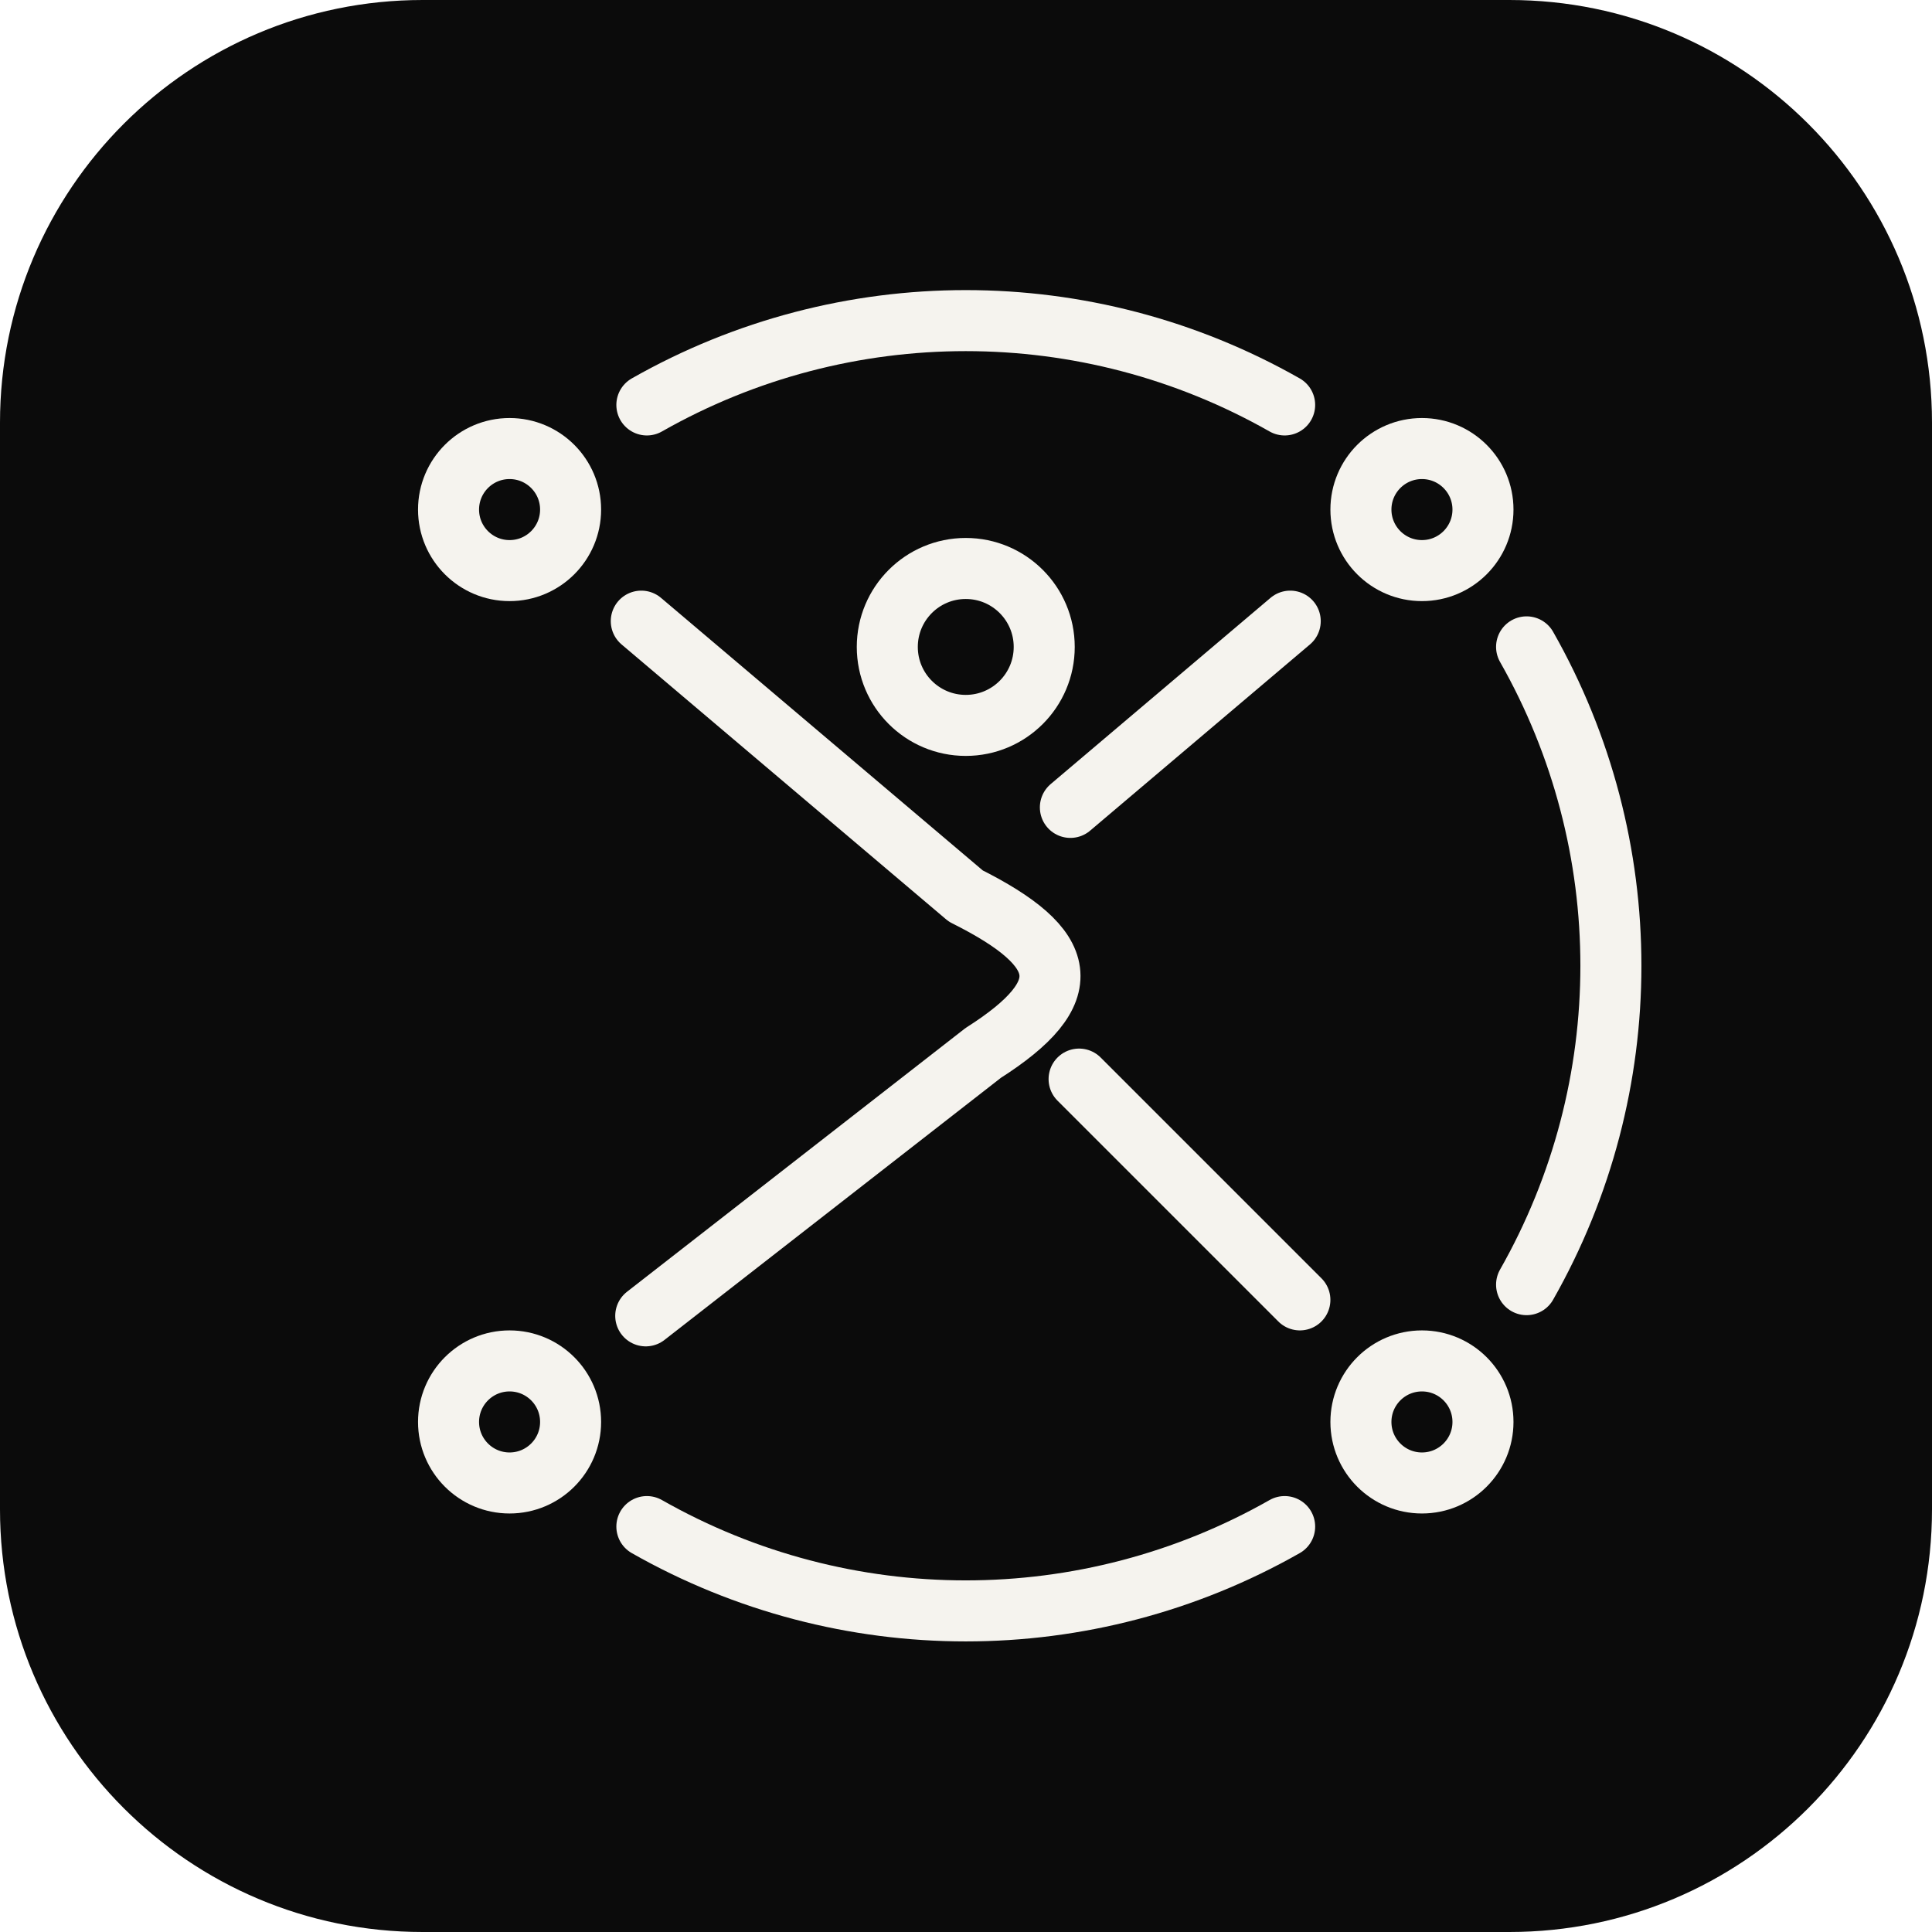
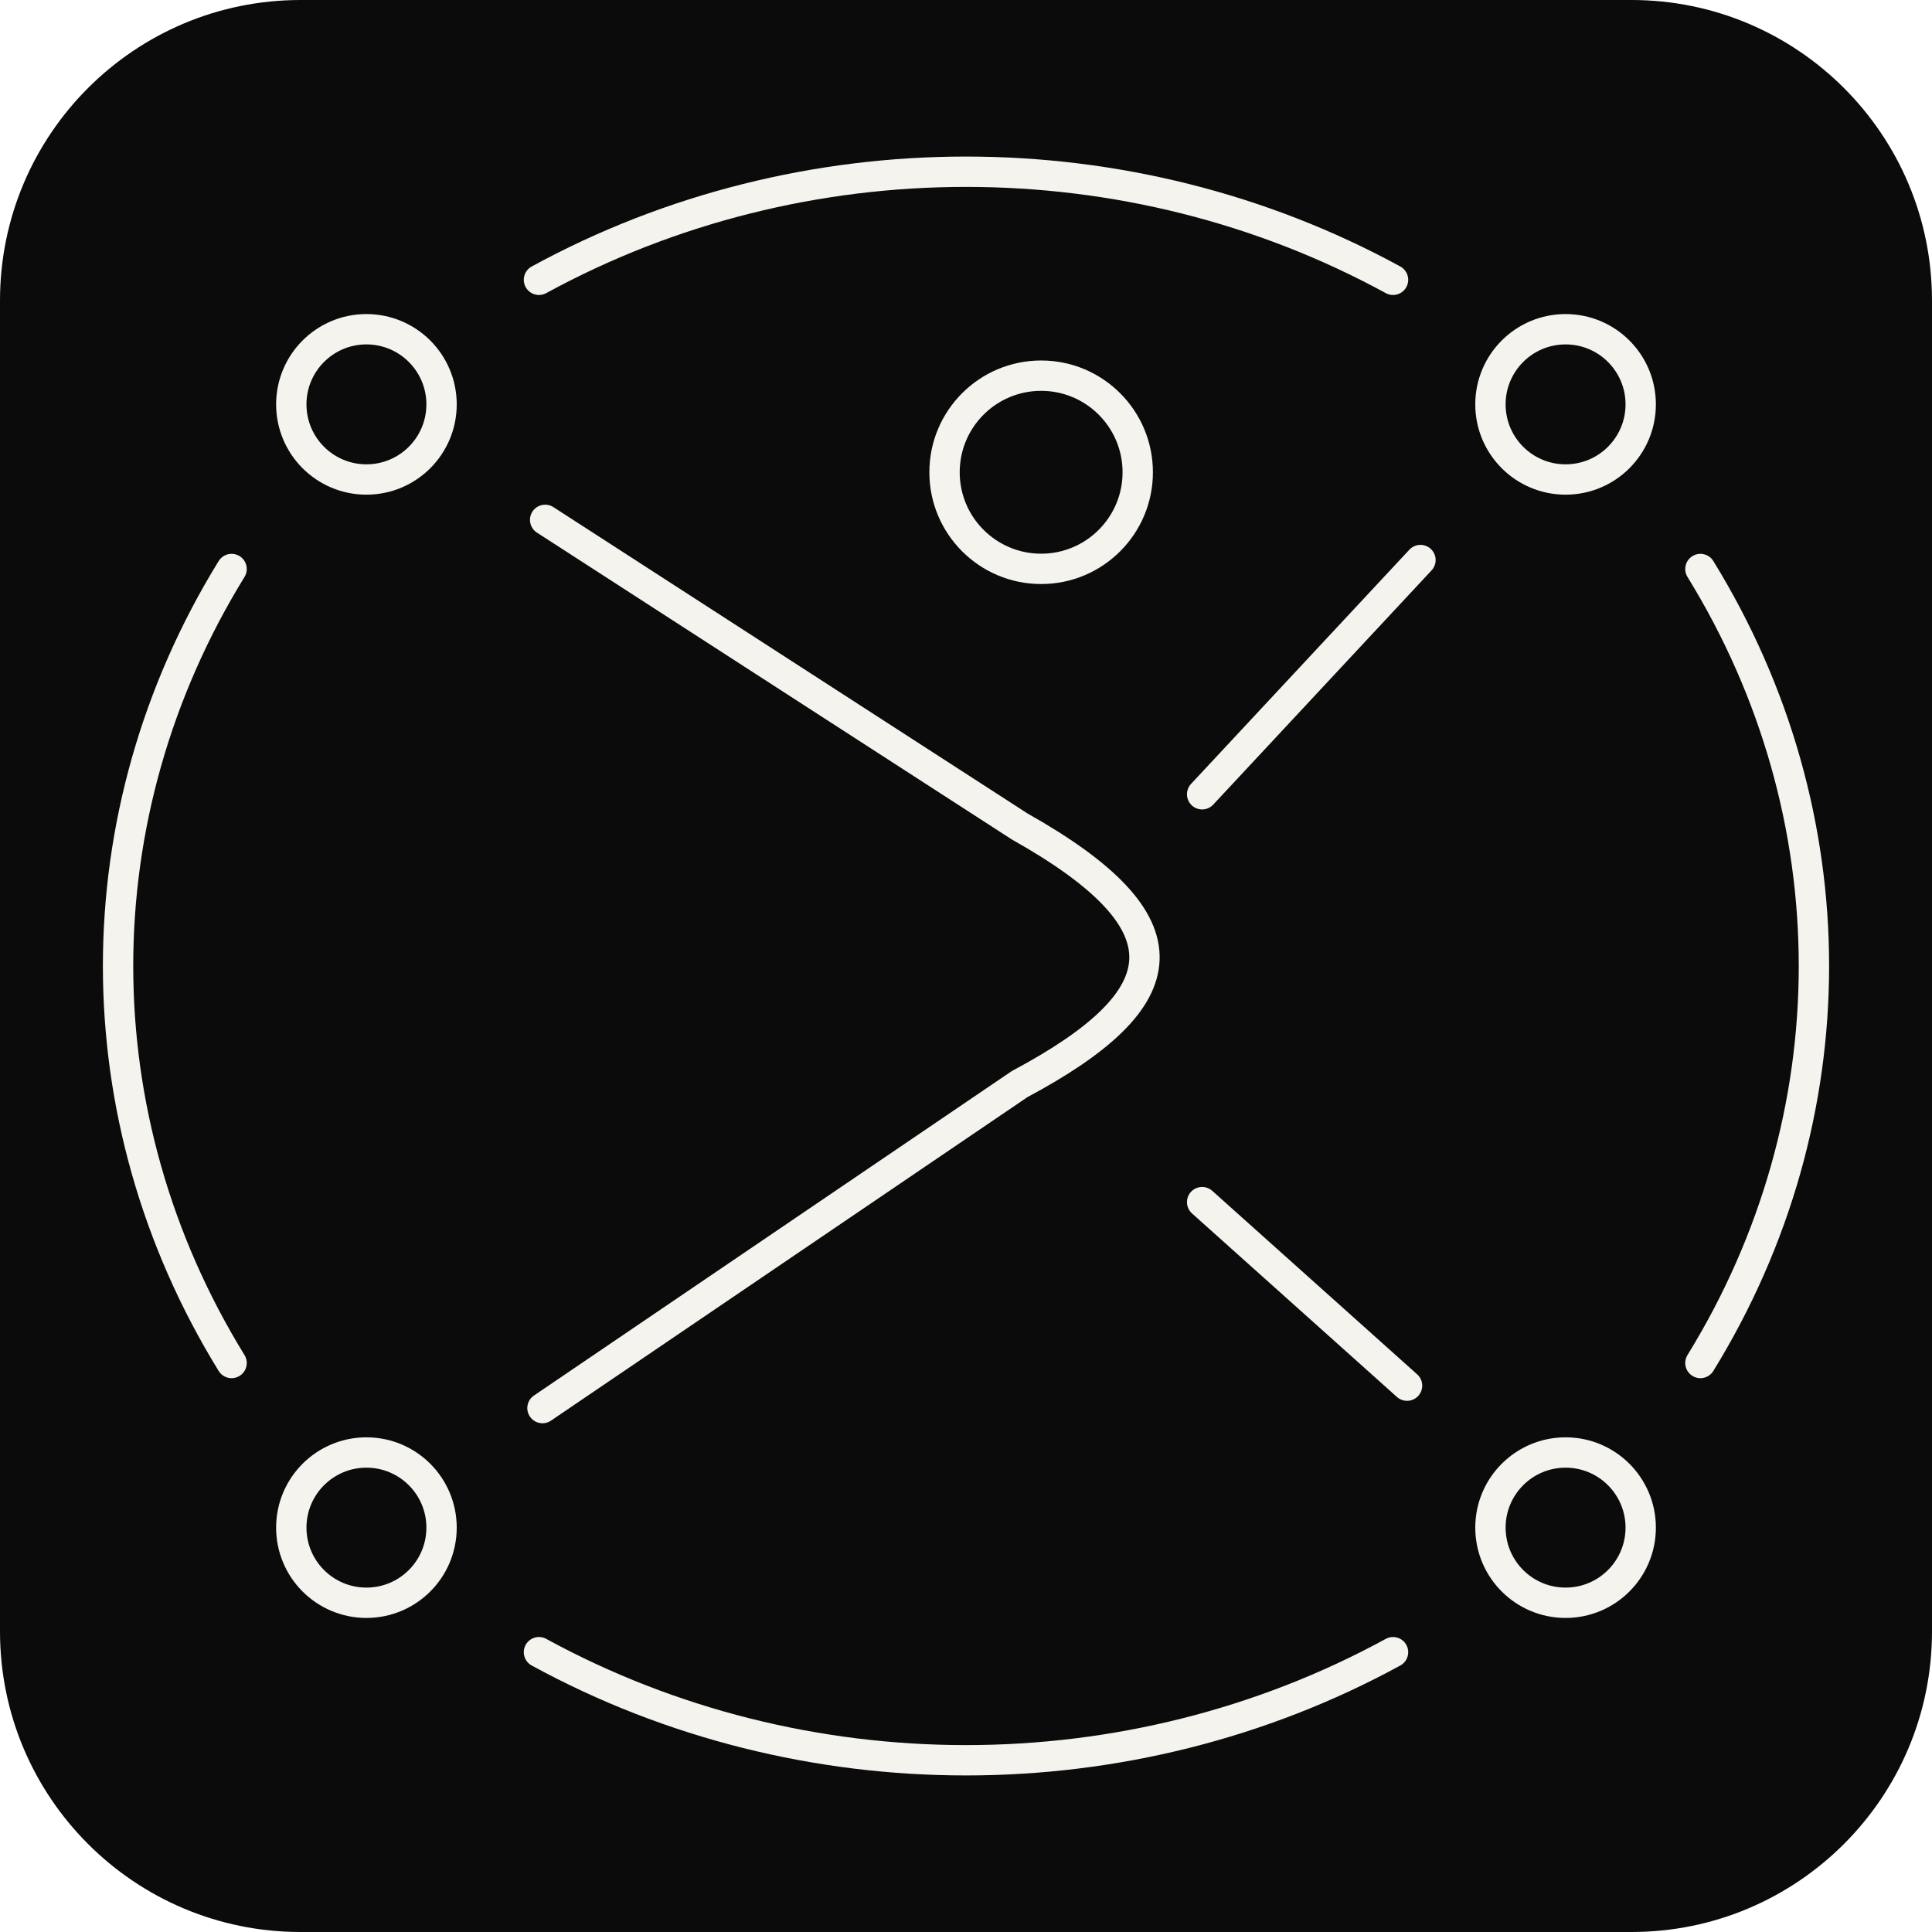
- <svg xmlns="http://www.w3.org/2000/svg" viewBox="0 0 32 32" role="img" aria-label="INFORM">
-   <rect width="32" height="32" rx="7" fill="#0B0B0B" />
-   <g transform="translate(3 3) scale(.1444)">
-     <g fill="none" stroke="#F5F3EE" stroke-width="7" stroke-linecap="round" stroke-linejoin="round">
-       <path d="M 53.422 25.672 A 74 74 0 0 1 126.578 25.672" />
-       <path d="M 154.328 53.422 A 74 74 0 0 1 154.328 126.578" />
-       <path d="M 126.578 154.328 A 74 74 0 0 1 53.422 154.328" />
-       <path d="M 52.782 50.472 L 90 82 C 102 88 103 93 92 100 L 53.293 130.157" />
-       <path d="M 102 71.835 L 127.218 50.472" />
-       <path d="M 103 103 L 128.325 128.325" />
-       <circle cx="90" cy="53.43" r="9" />
-       <circle cx="37.674" cy="37.674" r="7" />
-       <circle cx="142.326" cy="37.674" r="7" />
-       <circle cx="142.326" cy="142.326" r="7" />
-       <circle cx="37.674" cy="142.326" r="7" />
-     </g>
+ <svg xmlns="http://www.w3.org/2000/svg" viewBox="0 0 180 180">
+   <rect width="180" height="180" rx="28" fill="#0B0B0B" />
+   <g fill="none" stroke="#F5F3EE" stroke-width="2.827" stroke-linecap="round" stroke-linejoin="round">
+     <path d="M 129.786 153.931 A 79 74 0 0 1 50.214 153.931" stroke="#F5F3EE" />
+     <path d="M 21.576 126.987 A 79 74 0 0 1 21.576 53.013" stroke="#F5F3EE" />
+     <path d="M 50.214 26.069 A 79 74 0 0 1 129.786 26.069" stroke="#F5F3EE" />
+     <path d="M 158.424 53.013 A 79 74 0 0 1 158.424 126.987" stroke="#F5F3EE" />
+     <path d="M 50.791 48.434 L 95 77 C 111 86 110 93 95 101 L 50.541 131.188" stroke="#F5F3EE" />
+     <path d="M 112 74 L 132.342 52.177" stroke="#F5F3EE" />
+     <path d="M 112 112 L 131.092 129.098" stroke="#F5F3EE" />
+     <circle cx="97" cy="44" r="9" stroke="#F5F3EE" />
+     <circle cx="145.861" cy="142.326" r="7" stroke="#F5F3EE" />
+     <circle cx="34.139" cy="142.326" r="7" stroke="#F5F3EE" />
+     <circle cx="34.139" cy="37.674" r="7" stroke="#F5F3EE" />
+     <circle cx="145.861" cy="37.674" r="7" stroke="#F5F3EE" />
  </g>
</svg>
